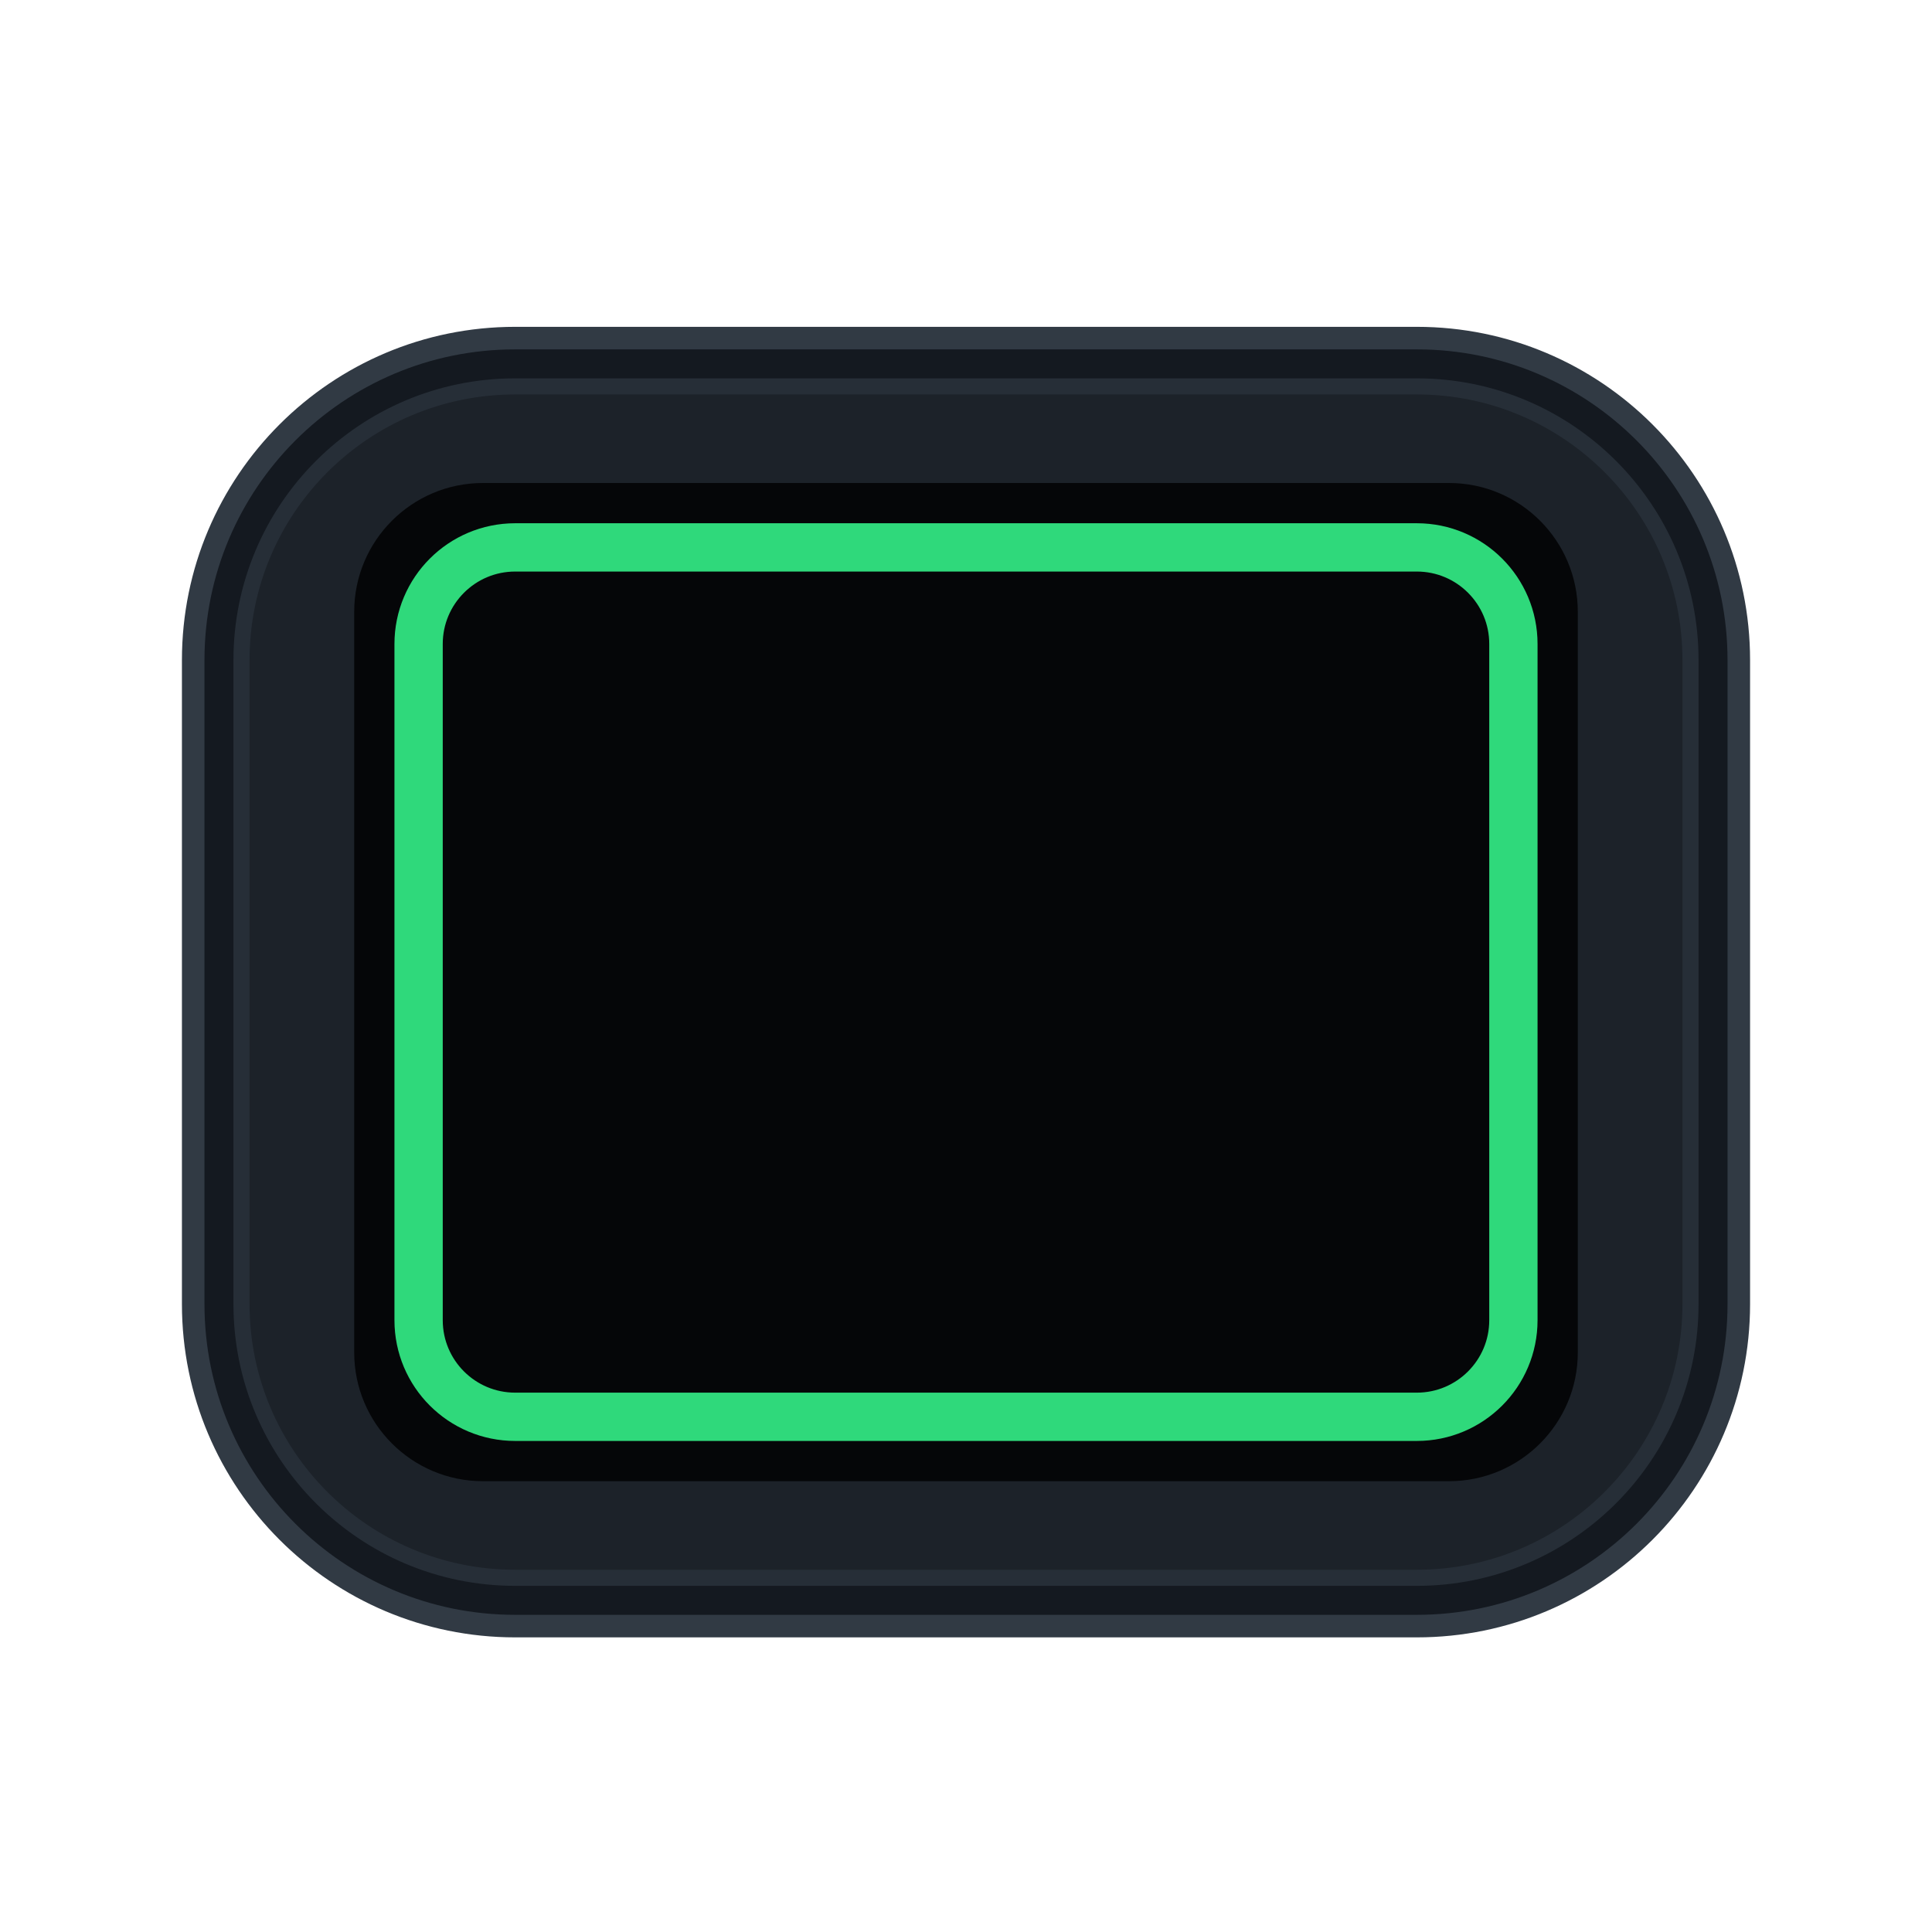
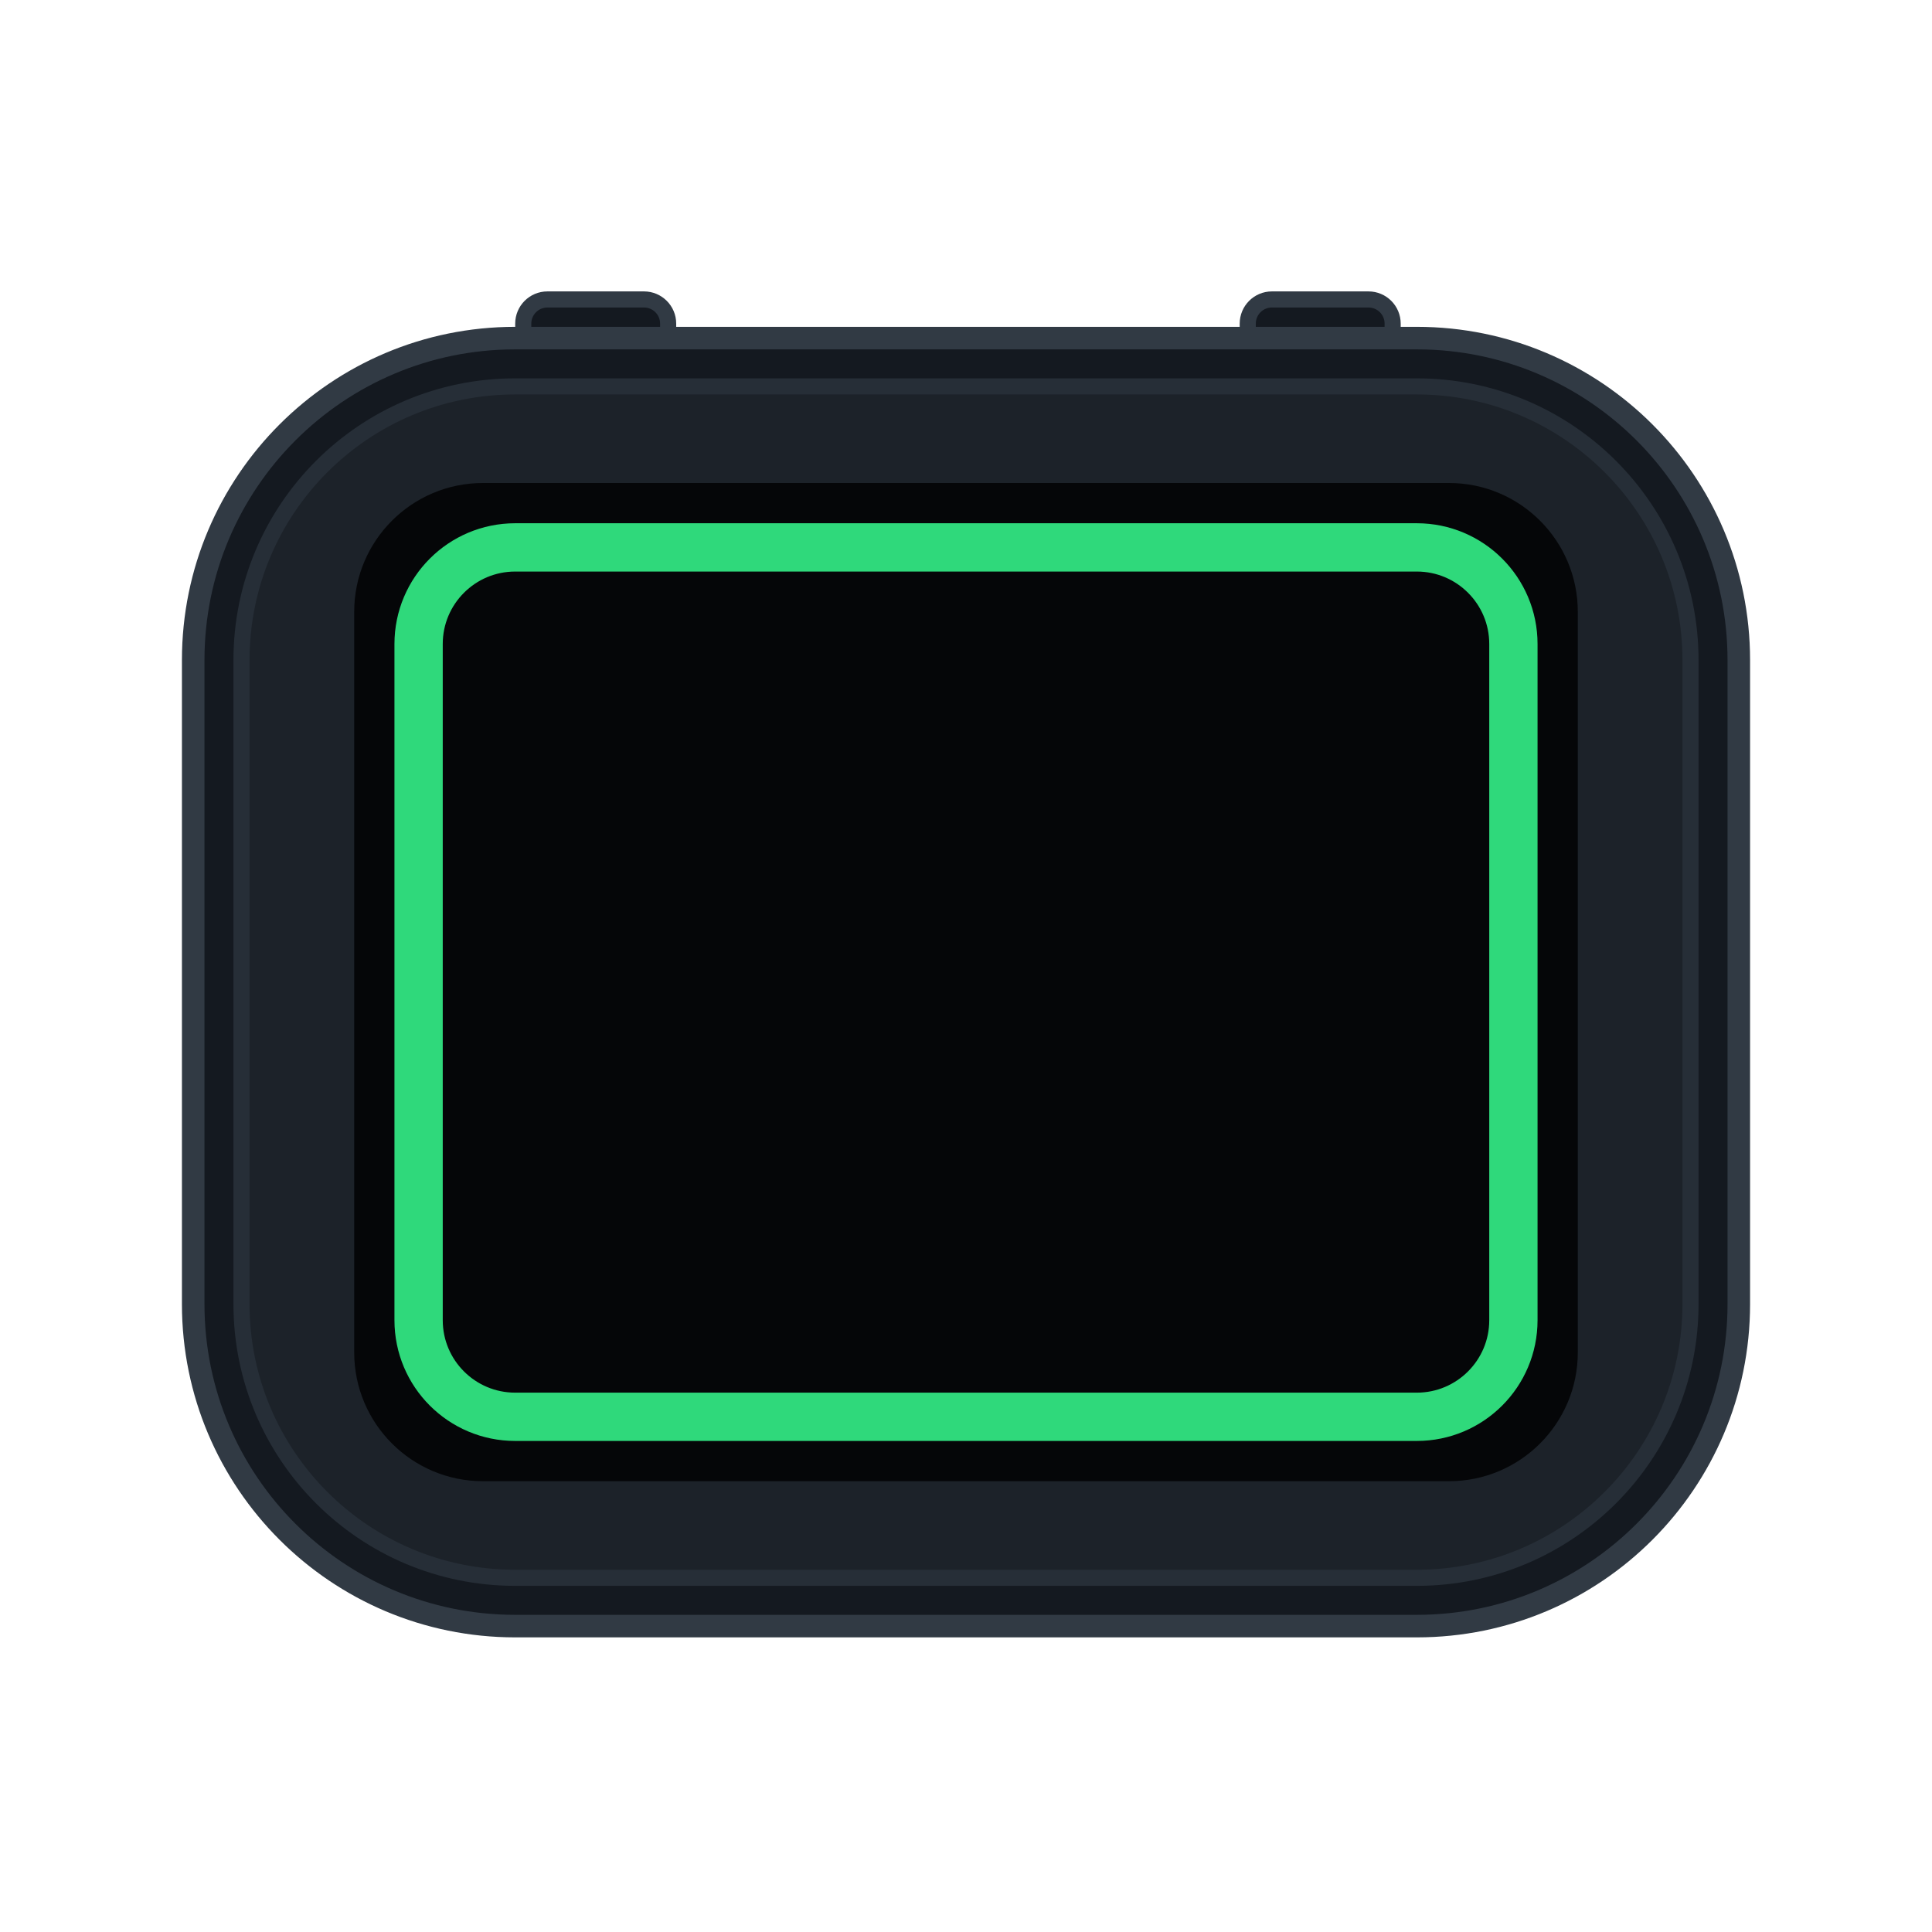
<svg xmlns="http://www.w3.org/2000/svg" viewBox="0 0 120 120">
+   <rect x="32.5" y="18.6" width="9" height="4.4" rx="1.5" fill="#141920" stroke="#313a44" stroke-width="1" />
+   <rect x="77.5" y="18.6" width="9" height="4.4" rx="1.5" fill="#141920" stroke="#313a44" stroke-width="1" />
  <rect x="12" y="21" width="96" height="80" rx="20" fill="#141920" stroke="#313a44" stroke-width="1.4" />
  <rect x="15" y="24" width="90" height="74" rx="17" fill="#1c2229" stroke="#262e37" stroke-width="1" />
  <rect x="22" y="30" width="76" height="62" rx="8" fill="#050608" />
  <rect x="26" y="34" width="68" height="54" rx="6" fill="none" stroke="#2FD97B" stroke-width="3" />
</svg>
